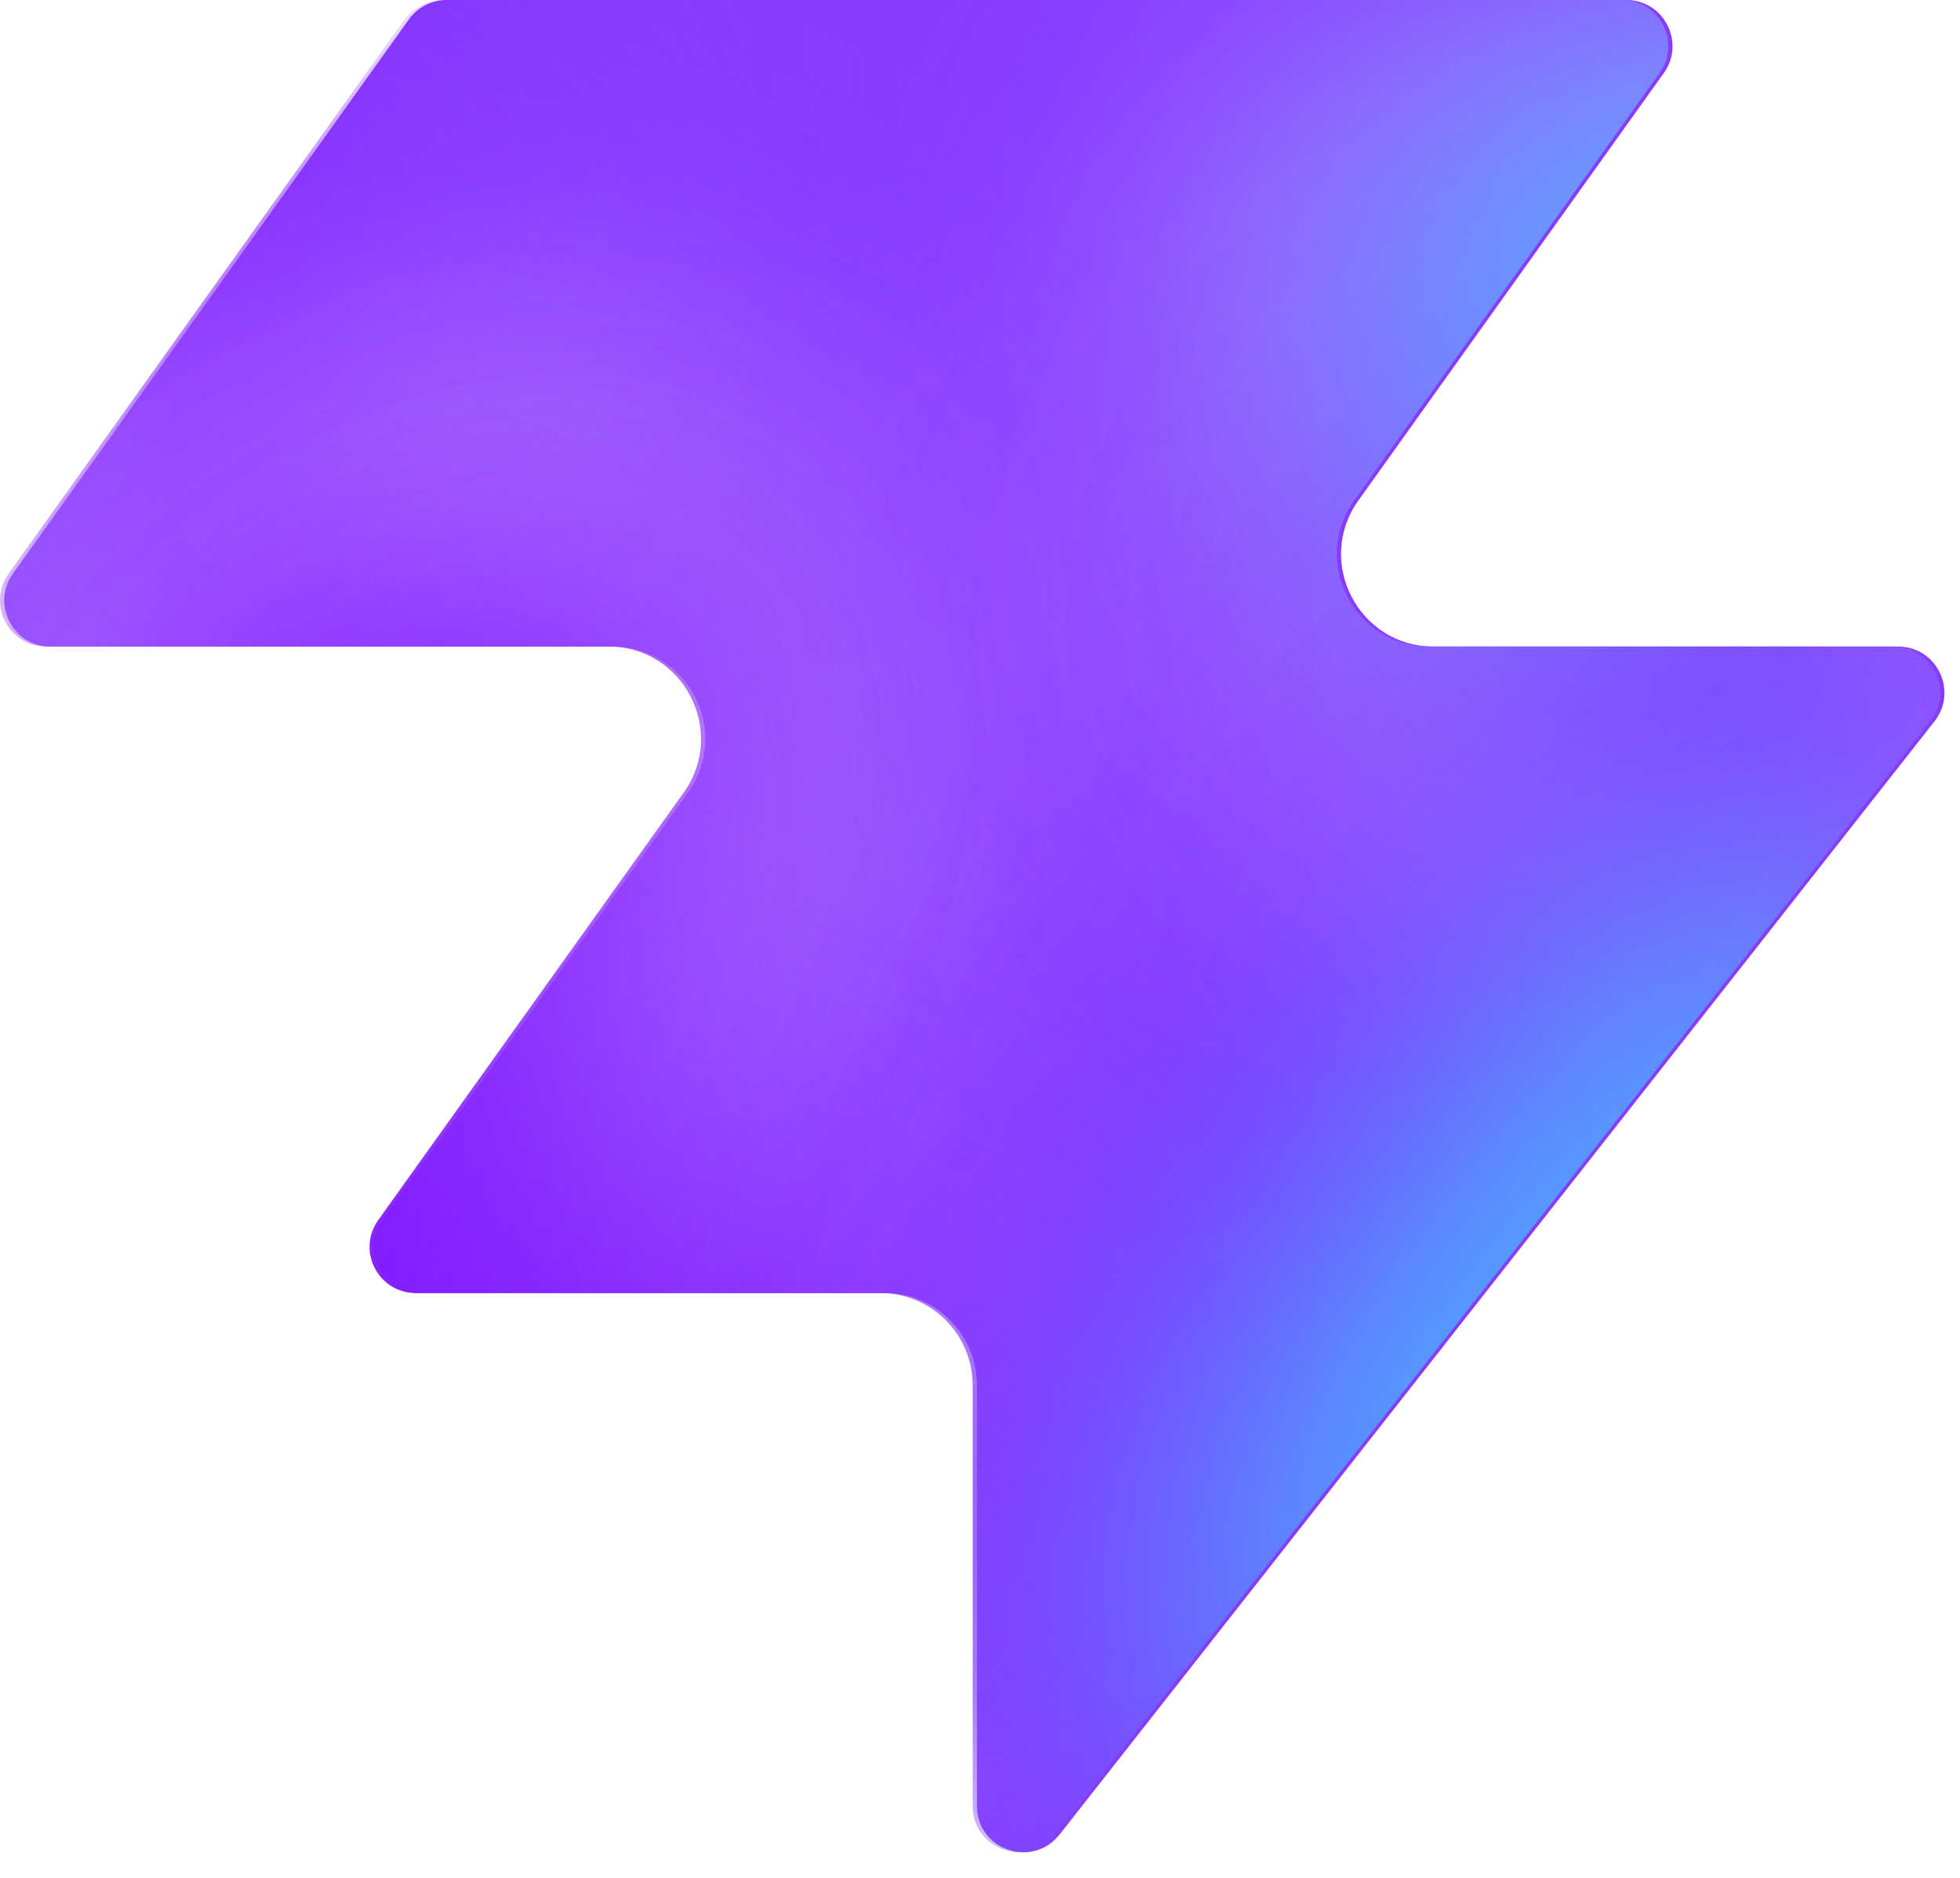
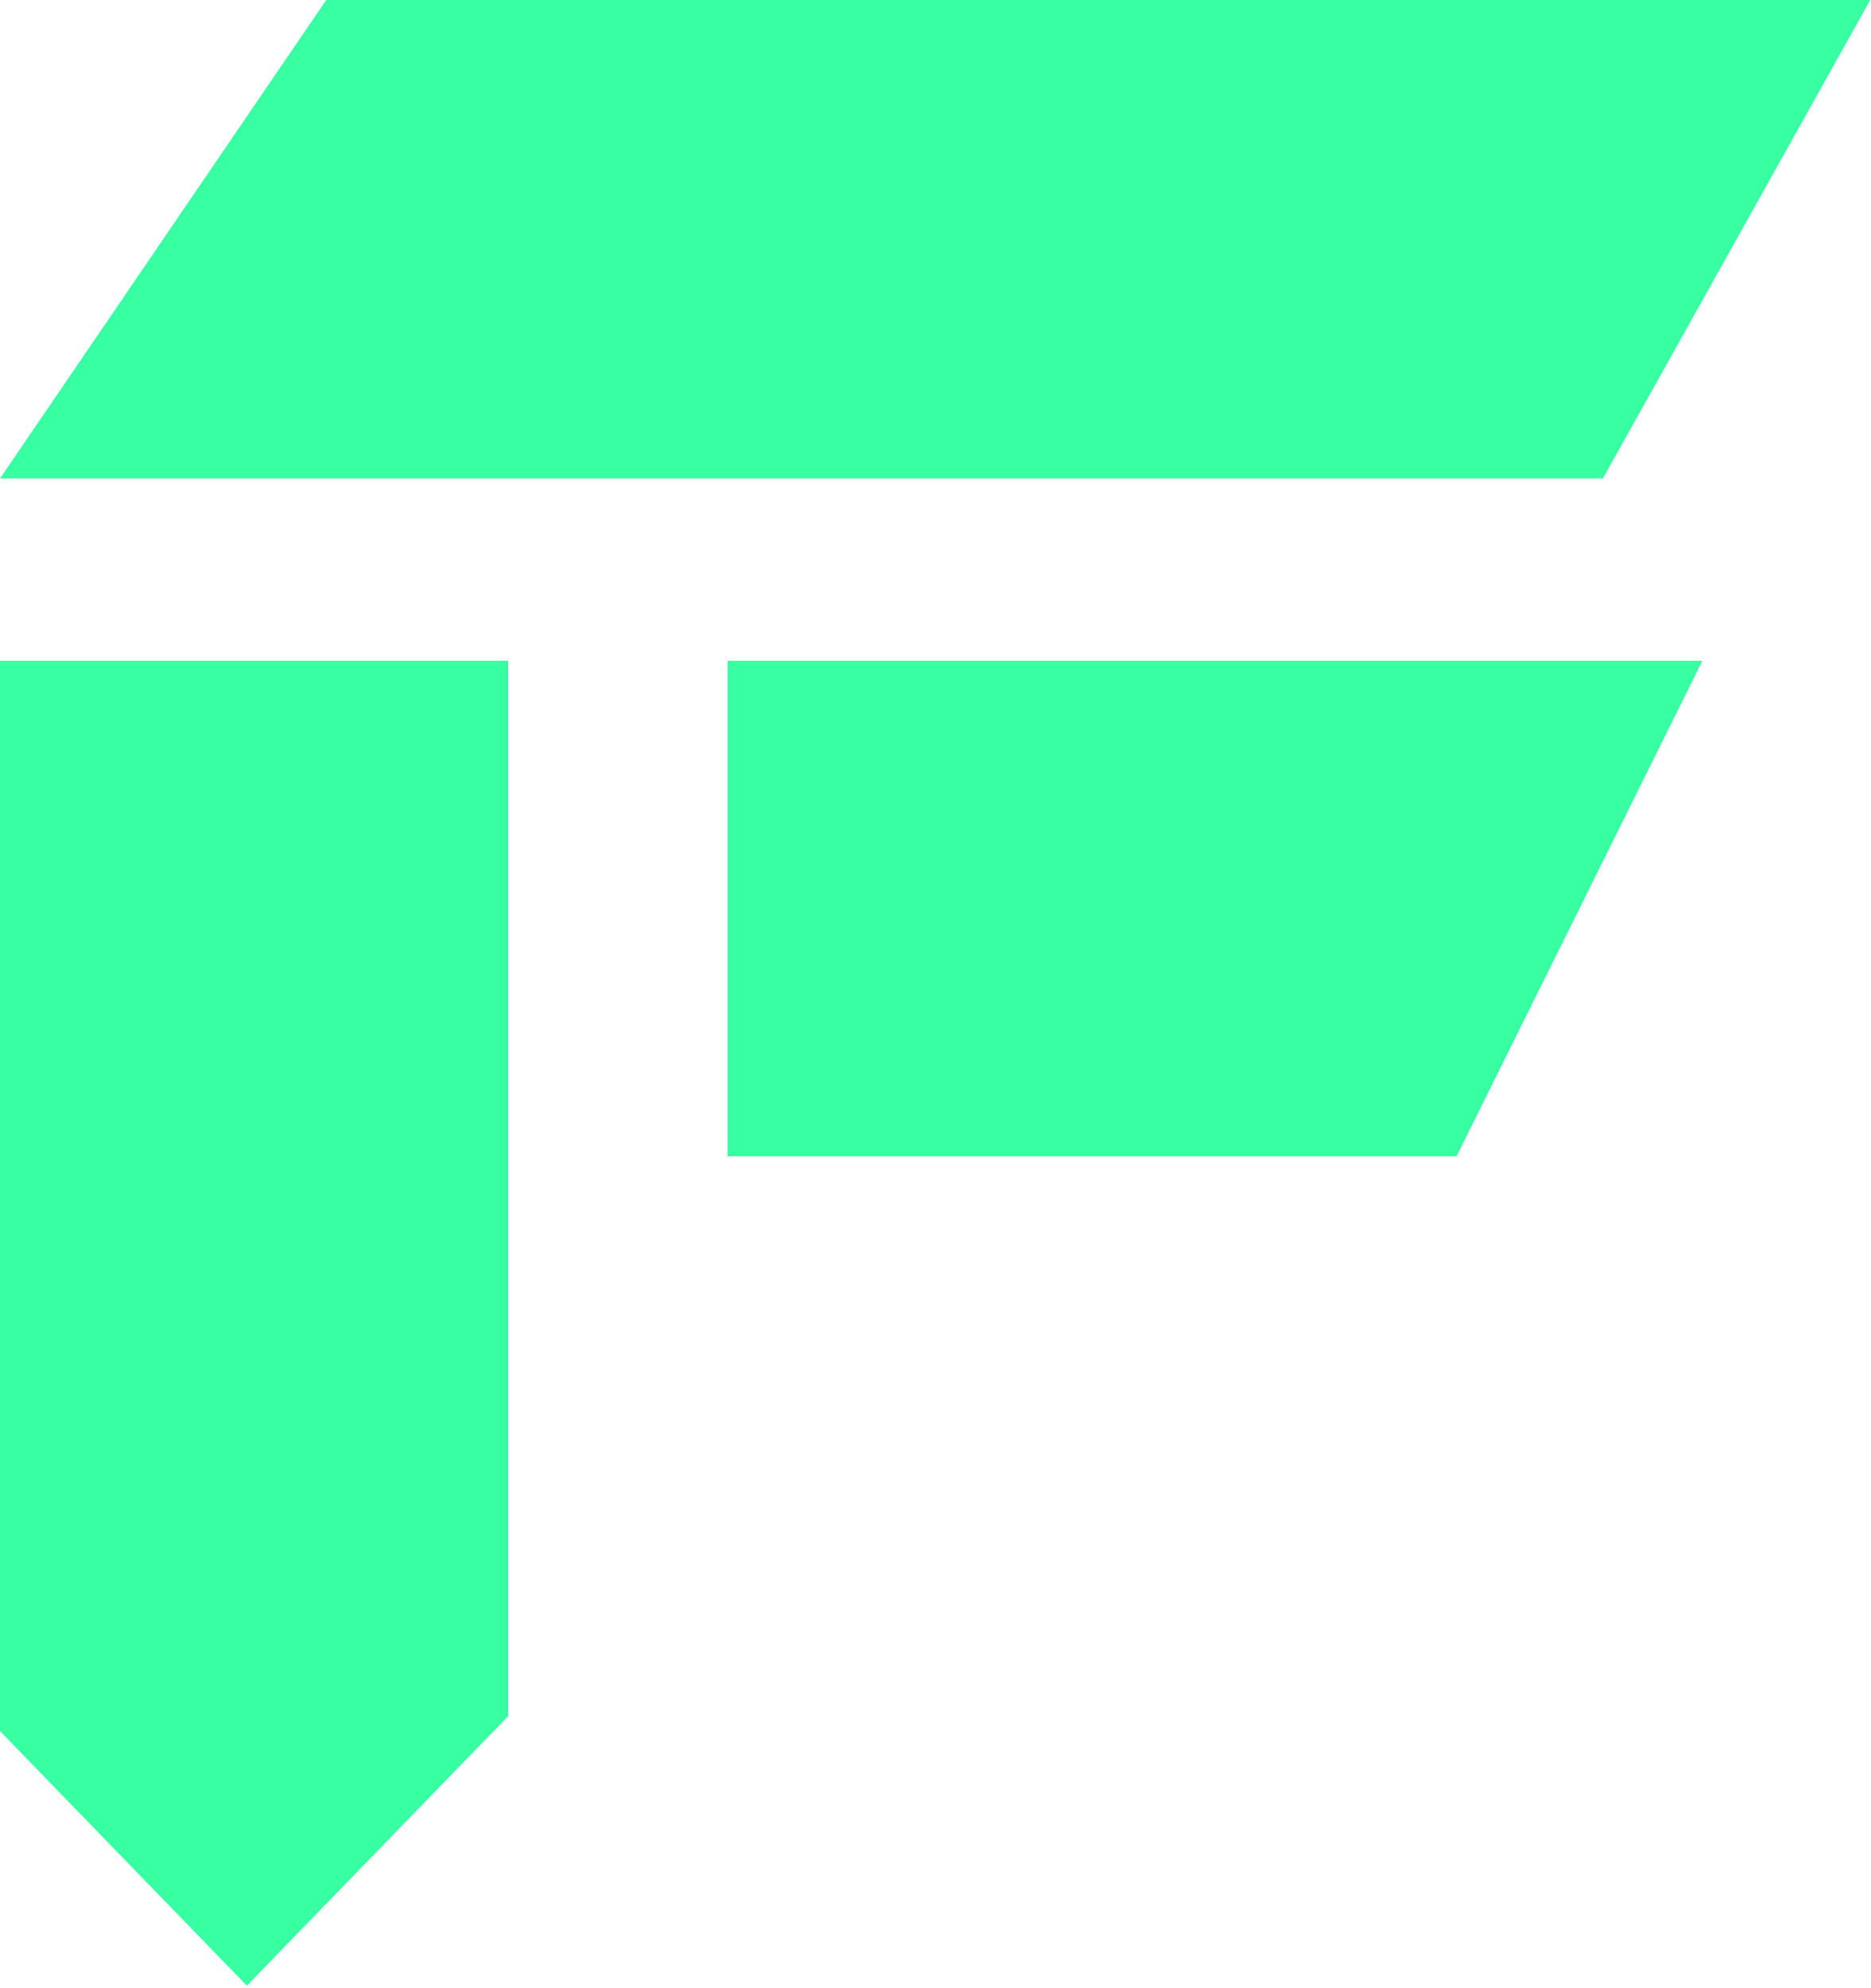
- <svg xmlns="http://www.w3.org/2000/svg" width="48" height="46" fill="none" viewBox="0 0 48 46">
-   <path fill="#863bff" d="M25.946 44.938c-.664.845-2.021.375-2.021-.698V33.937a2.26 2.26 0 0 0-2.262-2.262H10.287c-.92 0-1.456-1.04-.92-1.788l7.48-10.471c1.07-1.497 0-3.578-1.842-3.578H1.237c-.92 0-1.456-1.04-.92-1.788L10.013.474c.214-.297.556-.474.92-.474h28.894c.92 0 1.456 1.04.92 1.788l-7.48 10.471c-1.07 1.498 0 3.579 1.842 3.579h11.377c.943 0 1.473 1.088.89 1.83L25.947 44.94z" style="fill:#863bff;fill:color(display-p3 .525 .23 1);fill-opacity:1" />
-   <mask id="a" width="48" height="46" x="0" y="0" maskUnits="userSpaceOnUse" style="mask-type:alpha">
-     <path fill="#000" d="M25.842 44.938c-.664.844-2.021.375-2.021-.698V33.937a2.26 2.26 0 0 0-2.262-2.262H10.183c-.92 0-1.456-1.04-.92-1.788l7.48-10.471c1.07-1.498 0-3.579-1.842-3.579H1.133c-.92 0-1.456-1.04-.92-1.787L9.91.473c.214-.297.556-.474.92-.474h28.894c.92 0 1.456 1.04.92 1.788l-7.48 10.471c-1.07 1.498 0 3.578 1.842 3.578h11.377c.943 0 1.473 1.088.89 1.832L25.843 44.94z" style="fill:#000;fill-opacity:1" />
-   </mask>
-   <g mask="url(#a)">
-     <g filter="url(#b)">
-       <ellipse cx="5.508" cy="14.704" fill="#ede6ff" rx="5.508" ry="14.704" style="fill:#ede6ff;fill:color(display-p3 .927 .903 1);fill-opacity:1" transform="matrix(.00324 1 1 -.00324 -4.47 31.516)" />
-     </g>
-     <g filter="url(#c)">
-       <ellipse cx="10.399" cy="29.851" fill="#ede6ff" rx="10.399" ry="29.851" style="fill:#ede6ff;fill:color(display-p3 .927 .903 1);fill-opacity:1" transform="matrix(.00324 1 1 -.00324 -39.328 7.883)" />
-     </g>
-     <g filter="url(#d)">
-       <ellipse cx="5.508" cy="30.487" fill="#7e14ff" rx="5.508" ry="30.487" style="fill:#7e14ff;fill:color(display-p3 .492 .077 1);fill-opacity:1" transform="rotate(89.814 -25.913 -14.639)scale(1 -1)" />
-     </g>
-     <g filter="url(#e)">
-       <ellipse cx="5.508" cy="30.599" fill="#7e14ff" rx="5.508" ry="30.599" style="fill:#7e14ff;fill:color(display-p3 .492 .077 1);fill-opacity:1" transform="rotate(89.814 -32.644 -3.334)scale(1 -1)" />
-     </g>
-     <g filter="url(#f)">
-       <ellipse cx="5.508" cy="30.599" fill="#7e14ff" rx="5.508" ry="30.599" style="fill:#7e14ff;fill:color(display-p3 .492 .077 1);fill-opacity:1" transform="matrix(.00324 1 1 -.00324 -34.34 30.47)" />
-     </g>
-     <g filter="url(#g)">
-       <ellipse cx="14.072" cy="22.078" fill="#ede6ff" rx="14.072" ry="22.078" style="fill:#ede6ff;fill:color(display-p3 .927 .903 1);fill-opacity:1" transform="rotate(93.35 24.506 48.493)scale(-1 1)" />
-     </g>
-     <g filter="url(#h)">
-       <ellipse cx="3.47" cy="21.501" fill="#7e14ff" rx="3.47" ry="21.501" style="fill:#7e14ff;fill:color(display-p3 .492 .077 1);fill-opacity:1" transform="rotate(89.009 28.708 47.59)scale(-1 1)" />
-     </g>
-     <g filter="url(#i)">
-       <ellipse cx="3.47" cy="21.501" fill="#7e14ff" rx="3.47" ry="21.501" style="fill:#7e14ff;fill:color(display-p3 .492 .077 1);fill-opacity:1" transform="rotate(89.009 28.708 47.59)scale(-1 1)" />
-     </g>
-     <g filter="url(#j)">
-       <ellipse cx=".387" cy="8.972" fill="#7e14ff" rx="4.407" ry="29.108" style="fill:#7e14ff;fill:color(display-p3 .492 .077 1);fill-opacity:1" transform="rotate(39.51 .387 8.972)" />
-     </g>
-     <g filter="url(#k)">
-       <ellipse cx="47.523" cy="-6.092" fill="#7e14ff" rx="4.407" ry="29.108" style="fill:#7e14ff;fill:color(display-p3 .492 .077 1);fill-opacity:1" transform="rotate(37.892 47.523 -6.092)" />
-     </g>
-     <g filter="url(#l)">
-       <ellipse cx="41.412" cy="6.333" fill="#47bfff" rx="5.971" ry="9.665" style="fill:#47bfff;fill:color(display-p3 .28 .748 1);fill-opacity:1" transform="rotate(37.892 41.412 6.333)" />
-     </g>
-     <g filter="url(#m)">
-       <ellipse cx="-1.879" cy="38.332" fill="#7e14ff" rx="4.407" ry="29.108" style="fill:#7e14ff;fill:color(display-p3 .492 .077 1);fill-opacity:1" transform="rotate(37.892 -1.88 38.332)" />
-     </g>
-     <g filter="url(#n)">
-       <ellipse cx="-1.879" cy="38.332" fill="#7e14ff" rx="4.407" ry="29.108" style="fill:#7e14ff;fill:color(display-p3 .492 .077 1);fill-opacity:1" transform="rotate(37.892 -1.88 38.332)" />
-     </g>
-     <g filter="url(#o)">
-       <ellipse cx="35.651" cy="29.907" fill="#7e14ff" rx="4.407" ry="29.108" style="fill:#7e14ff;fill:color(display-p3 .492 .077 1);fill-opacity:1" transform="rotate(37.892 35.651 29.907)" />
-     </g>
-     <g filter="url(#p)">
-       <ellipse cx="38.418" cy="32.4" fill="#47bfff" rx="5.971" ry="15.297" style="fill:#47bfff;fill:color(display-p3 .28 .748 1);fill-opacity:1" transform="rotate(37.892 38.418 32.4)" />
-     </g>
-   </g>
-   <defs>
-     <filter id="b" width="60.045" height="41.654" x="-19.77" y="16.149" color-interpolation-filters="sRGB" filterUnits="userSpaceOnUse">
-       <feFlood flood-opacity="0" result="BackgroundImageFix" />
-       <feBlend in="SourceGraphic" in2="BackgroundImageFix" result="shape" />
-       <feGaussianBlur result="effect1_foregroundBlur_2002_17158" stdDeviation="7.659" />
-     </filter>
-     <filter id="c" width="90.34" height="51.437" x="-54.613" y="-7.533" color-interpolation-filters="sRGB" filterUnits="userSpaceOnUse">
-       <feFlood flood-opacity="0" result="BackgroundImageFix" />
-       <feBlend in="SourceGraphic" in2="BackgroundImageFix" result="shape" />
-       <feGaussianBlur result="effect1_foregroundBlur_2002_17158" stdDeviation="7.659" />
-     </filter>
-     <filter id="d" width="79.355" height="29.4" x="-49.64" y="2.03" color-interpolation-filters="sRGB" filterUnits="userSpaceOnUse">
-       <feFlood flood-opacity="0" result="BackgroundImageFix" />
-       <feBlend in="SourceGraphic" in2="BackgroundImageFix" result="shape" />
-       <feGaussianBlur result="effect1_foregroundBlur_2002_17158" stdDeviation="4.596" />
-     </filter>
-     <filter id="e" width="79.579" height="29.4" x="-45.045" y="20.029" color-interpolation-filters="sRGB" filterUnits="userSpaceOnUse">
-       <feFlood flood-opacity="0" result="BackgroundImageFix" />
-       <feBlend in="SourceGraphic" in2="BackgroundImageFix" result="shape" />
-       <feGaussianBlur result="effect1_foregroundBlur_2002_17158" stdDeviation="4.596" />
-     </filter>
-     <filter id="f" width="79.579" height="29.4" x="-43.513" y="21.178" color-interpolation-filters="sRGB" filterUnits="userSpaceOnUse">
-       <feFlood flood-opacity="0" result="BackgroundImageFix" />
-       <feBlend in="SourceGraphic" in2="BackgroundImageFix" result="shape" />
-       <feGaussianBlur result="effect1_foregroundBlur_2002_17158" stdDeviation="4.596" />
-     </filter>
-     <filter id="g" width="74.749" height="58.852" x="15.756" y="-17.901" color-interpolation-filters="sRGB" filterUnits="userSpaceOnUse">
-       <feFlood flood-opacity="0" result="BackgroundImageFix" />
-       <feBlend in="SourceGraphic" in2="BackgroundImageFix" result="shape" />
-       <feGaussianBlur result="effect1_foregroundBlur_2002_17158" stdDeviation="7.659" />
-     </filter>
-     <filter id="h" width="61.377" height="25.362" x="23.548" y="2.284" color-interpolation-filters="sRGB" filterUnits="userSpaceOnUse">
-       <feFlood flood-opacity="0" result="BackgroundImageFix" />
-       <feBlend in="SourceGraphic" in2="BackgroundImageFix" result="shape" />
-       <feGaussianBlur result="effect1_foregroundBlur_2002_17158" stdDeviation="4.596" />
-     </filter>
-     <filter id="i" width="61.377" height="25.362" x="23.548" y="2.284" color-interpolation-filters="sRGB" filterUnits="userSpaceOnUse">
-       <feFlood flood-opacity="0" result="BackgroundImageFix" />
-       <feBlend in="SourceGraphic" in2="BackgroundImageFix" result="shape" />
-       <feGaussianBlur result="effect1_foregroundBlur_2002_17158" stdDeviation="4.596" />
-     </filter>
-     <filter id="j" width="56.045" height="63.649" x="-27.636" y="-22.853" color-interpolation-filters="sRGB" filterUnits="userSpaceOnUse">
-       <feFlood flood-opacity="0" result="BackgroundImageFix" />
-       <feBlend in="SourceGraphic" in2="BackgroundImageFix" result="shape" />
-       <feGaussianBlur result="effect1_foregroundBlur_2002_17158" stdDeviation="4.596" />
-     </filter>
-     <filter id="k" width="54.814" height="64.646" x="20.116" y="-38.415" color-interpolation-filters="sRGB" filterUnits="userSpaceOnUse">
-       <feFlood flood-opacity="0" result="BackgroundImageFix" />
-       <feBlend in="SourceGraphic" in2="BackgroundImageFix" result="shape" />
-       <feGaussianBlur result="effect1_foregroundBlur_2002_17158" stdDeviation="4.596" />
-     </filter>
-     <filter id="l" width="33.541" height="35.313" x="24.641" y="-11.323" color-interpolation-filters="sRGB" filterUnits="userSpaceOnUse">
-       <feFlood flood-opacity="0" result="BackgroundImageFix" />
-       <feBlend in="SourceGraphic" in2="BackgroundImageFix" result="shape" />
-       <feGaussianBlur result="effect1_foregroundBlur_2002_17158" stdDeviation="4.596" />
-     </filter>
-     <filter id="m" width="54.814" height="64.646" x="-29.286" y="6.009" color-interpolation-filters="sRGB" filterUnits="userSpaceOnUse">
-       <feFlood flood-opacity="0" result="BackgroundImageFix" />
-       <feBlend in="SourceGraphic" in2="BackgroundImageFix" result="shape" />
-       <feGaussianBlur result="effect1_foregroundBlur_2002_17158" stdDeviation="4.596" />
-     </filter>
-     <filter id="n" width="54.814" height="64.646" x="-29.286" y="6.009" color-interpolation-filters="sRGB" filterUnits="userSpaceOnUse">
-       <feFlood flood-opacity="0" result="BackgroundImageFix" />
-       <feBlend in="SourceGraphic" in2="BackgroundImageFix" result="shape" />
-       <feGaussianBlur result="effect1_foregroundBlur_2002_17158" stdDeviation="4.596" />
-     </filter>
-     <filter id="o" width="54.814" height="64.646" x="8.244" y="-2.416" color-interpolation-filters="sRGB" filterUnits="userSpaceOnUse">
-       <feFlood flood-opacity="0" result="BackgroundImageFix" />
-       <feBlend in="SourceGraphic" in2="BackgroundImageFix" result="shape" />
-       <feGaussianBlur result="effect1_foregroundBlur_2002_17158" stdDeviation="4.596" />
-     </filter>
-     <filter id="p" width="39.409" height="43.623" x="18.713" y="10.588" color-interpolation-filters="sRGB" filterUnits="userSpaceOnUse">
-       <feFlood flood-opacity="0" result="BackgroundImageFix" />
-       <feBlend in="SourceGraphic" in2="BackgroundImageFix" result="shape" />
-       <feGaussianBlur result="effect1_foregroundBlur_2002_17158" stdDeviation="4.596" />
-     </filter>
-   </defs>
+ <svg xmlns="http://www.w3.org/2000/svg" viewBox="0 0 32 34" fill="none">
+   <path d="M31.988 0L27.415 8.183H0L5.58 0H31.988Z" fill="#38FFA2" />
+   <path d="M24.912 19.776H12.445V11.301H29.117L24.912 19.776Z" fill="#38FFA2" />
+   <path d="M8.691 29.351L4.222 33.96L0 29.606V11.301H8.691V29.351Z" fill="#38FFA2" />
</svg>
